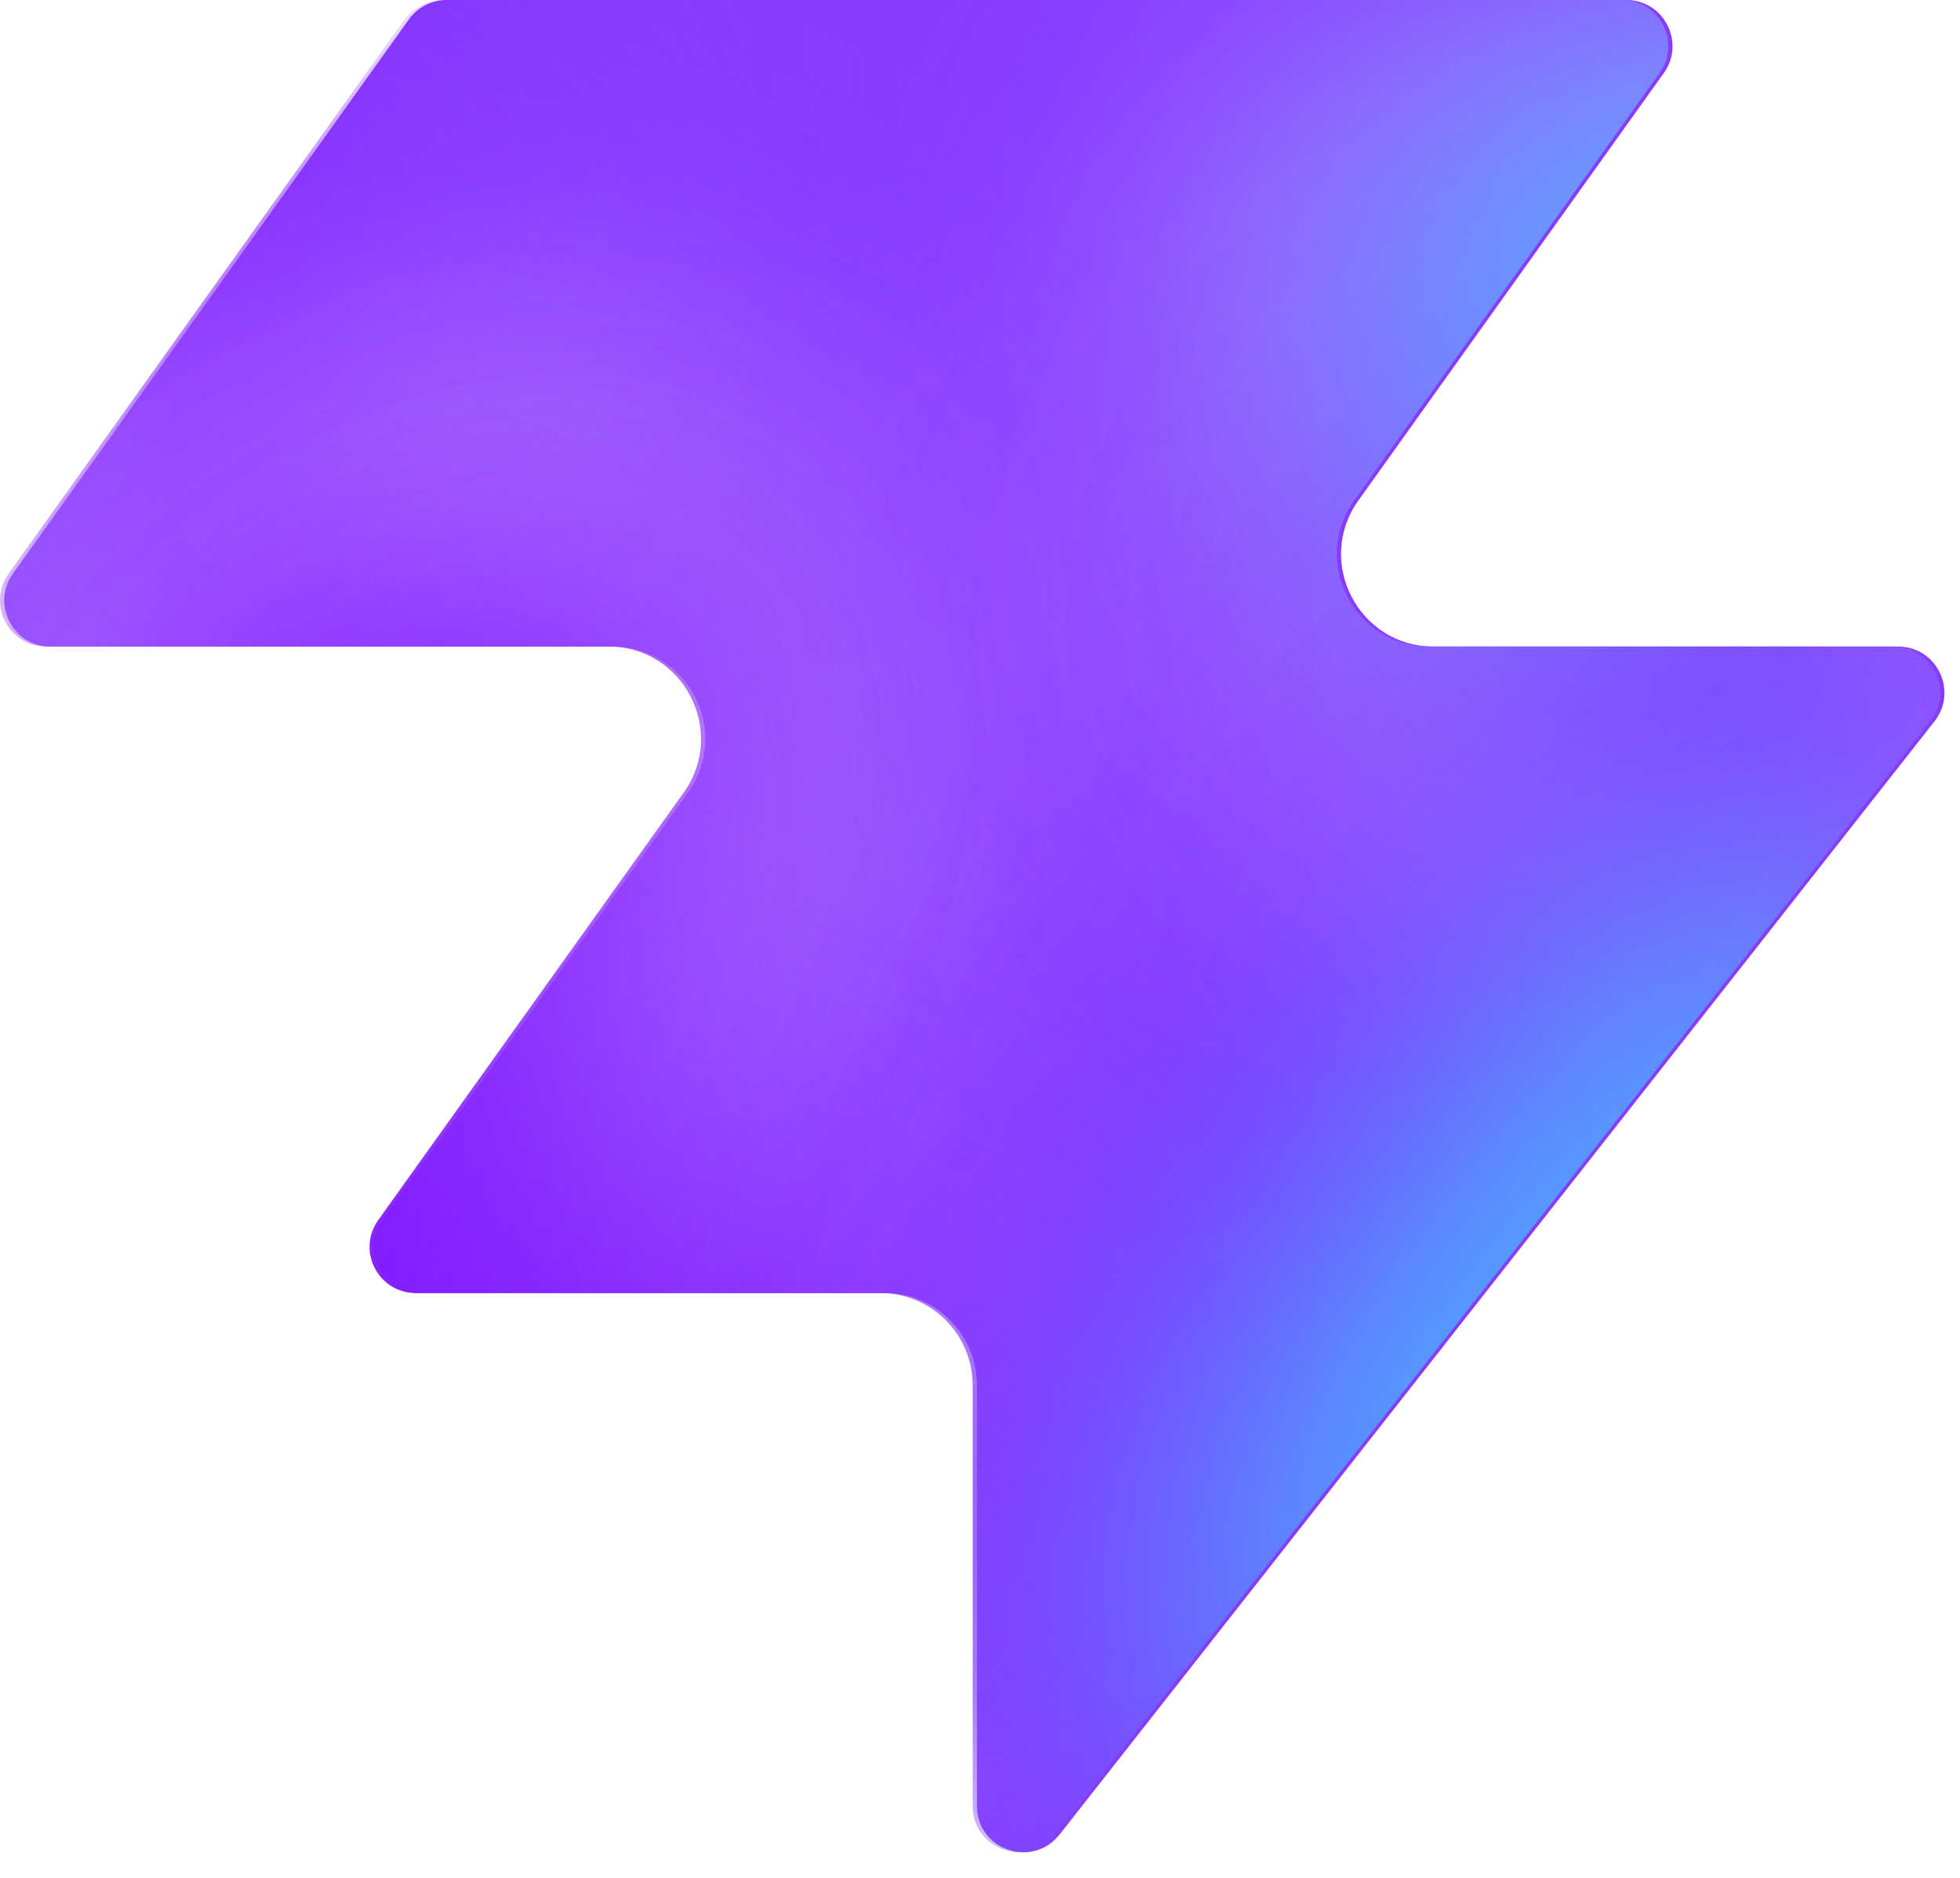
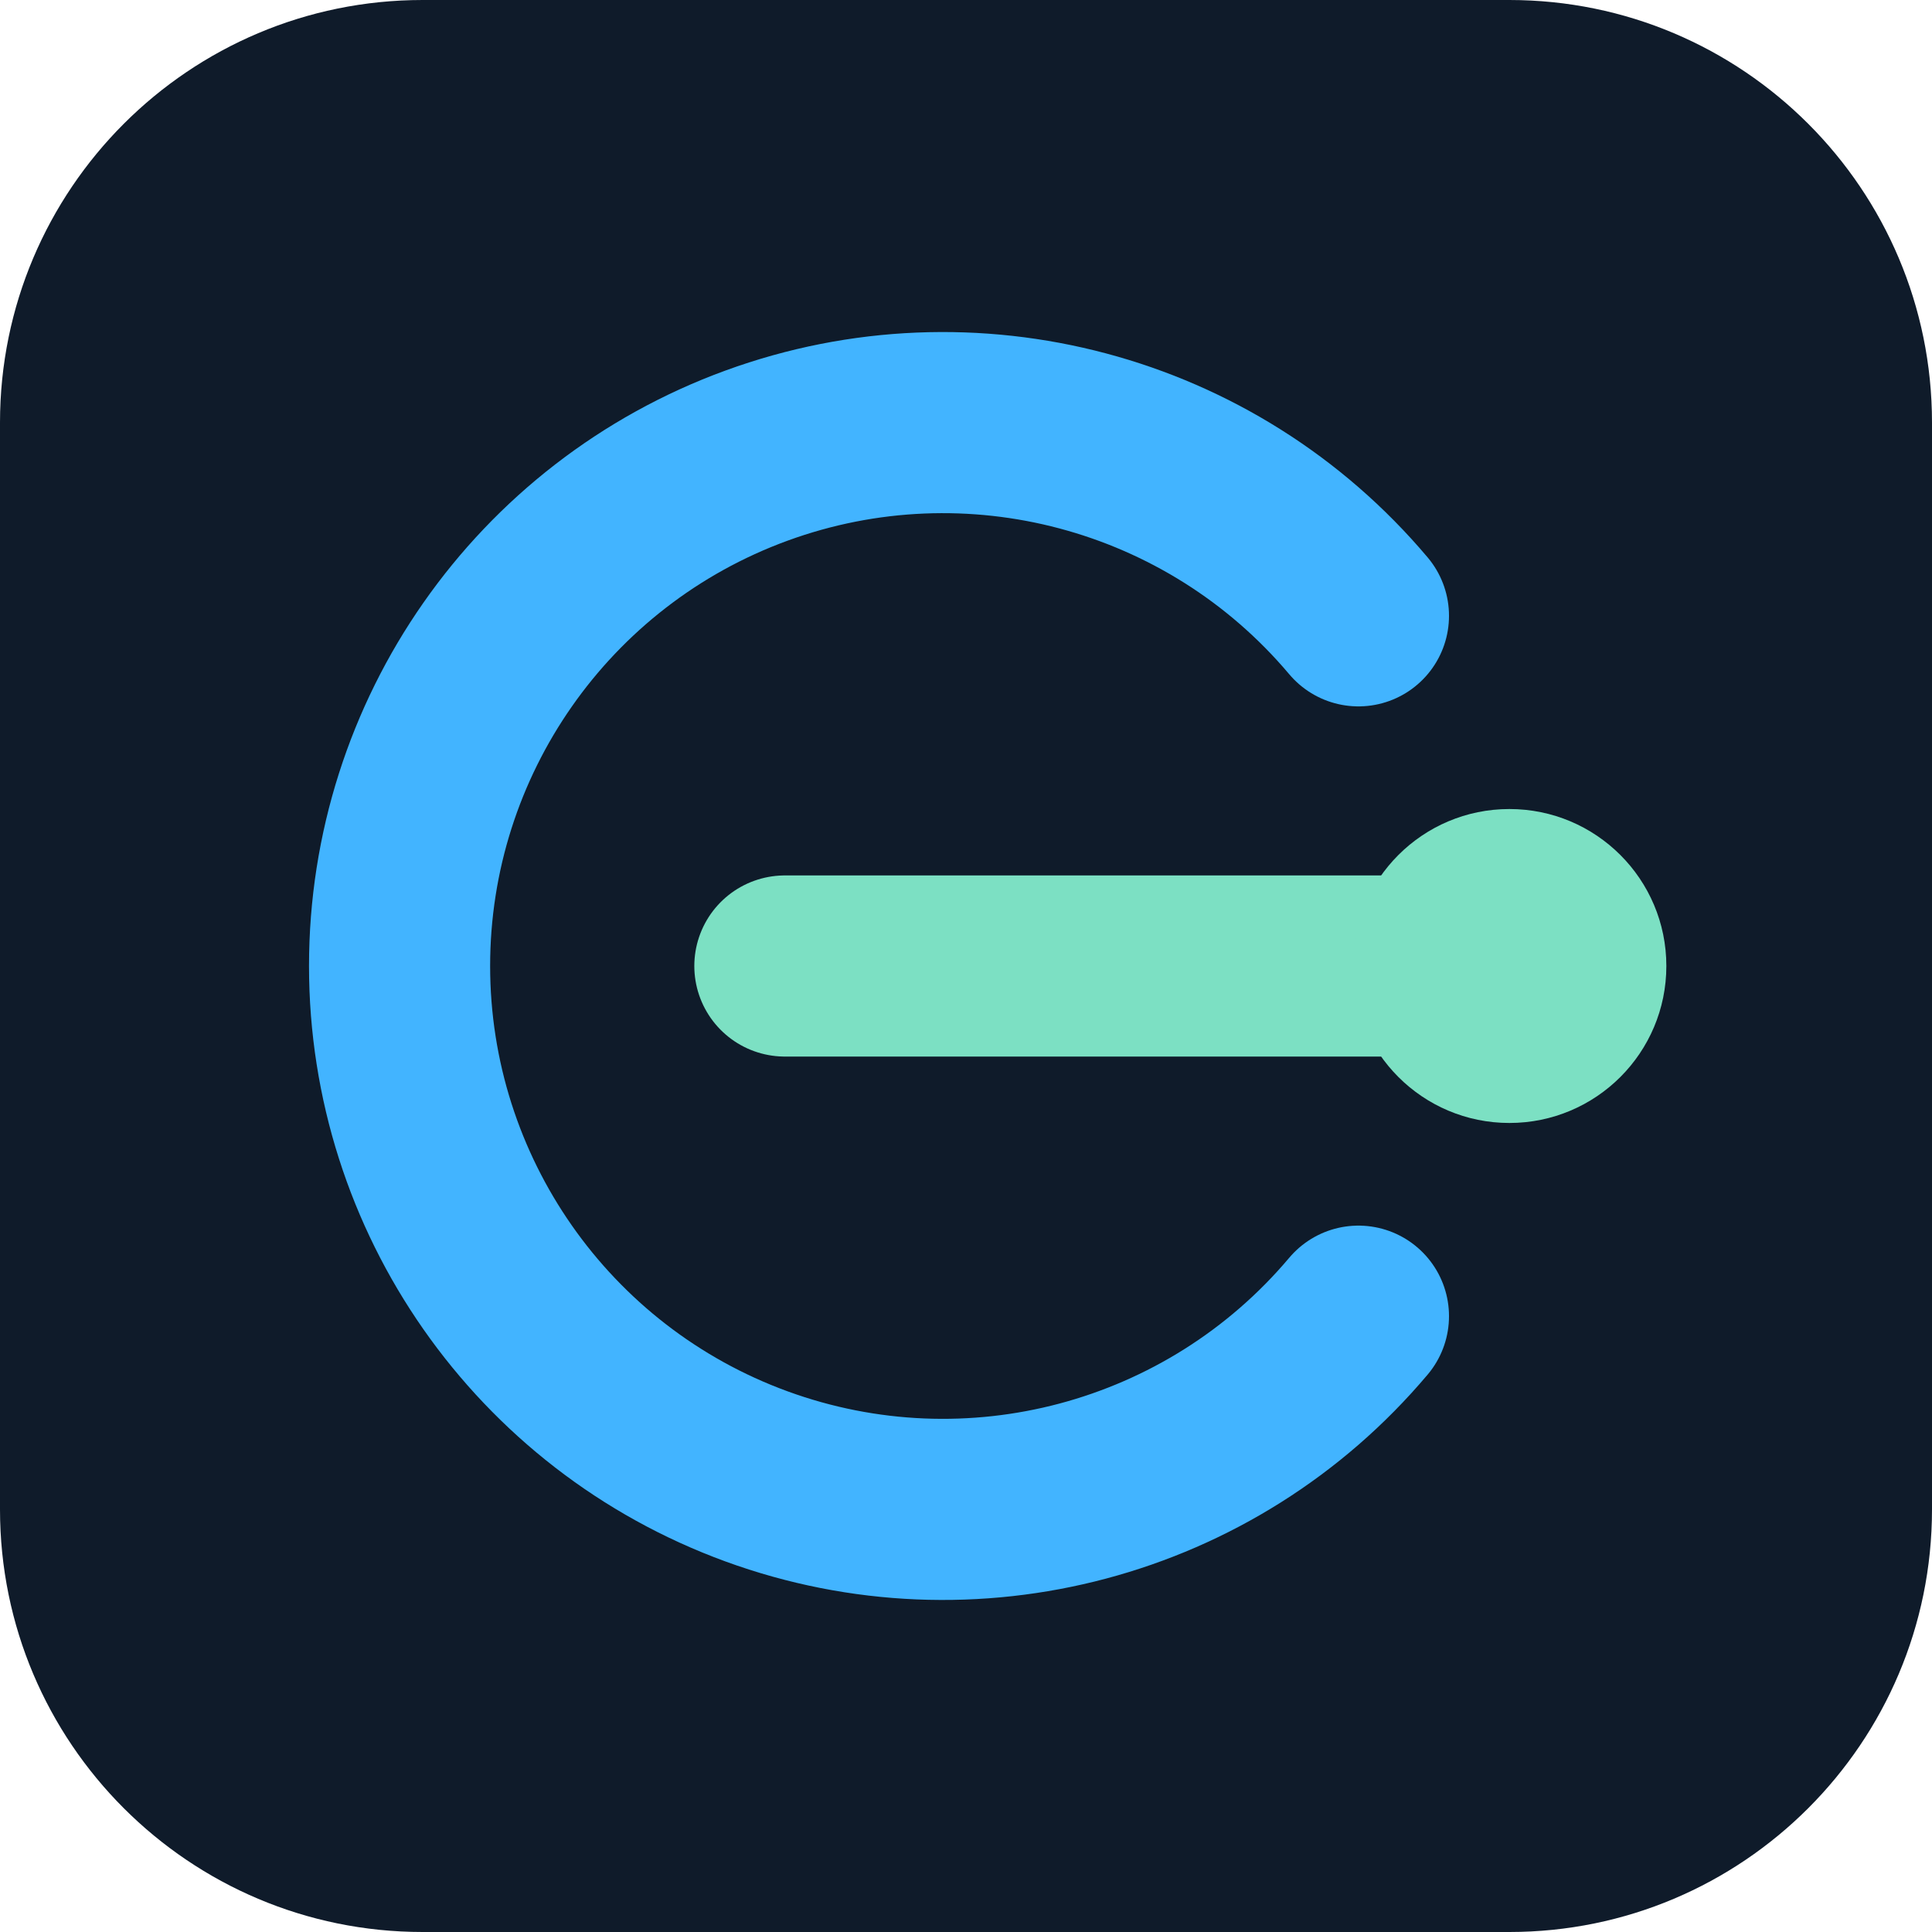
- <svg xmlns="http://www.w3.org/2000/svg" width="48" height="46" fill="none" viewBox="0 0 48 46">
-   <path fill="#863bff" d="M25.946 44.938c-.664.845-2.021.375-2.021-.698V33.937a2.26 2.26 0 0 0-2.262-2.262H10.287c-.92 0-1.456-1.04-.92-1.788l7.48-10.471c1.07-1.497 0-3.578-1.842-3.578H1.237c-.92 0-1.456-1.04-.92-1.788L10.013.474c.214-.297.556-.474.92-.474h28.894c.92 0 1.456 1.04.92 1.788l-7.48 10.471c-1.07 1.498 0 3.579 1.842 3.579h11.377c.943 0 1.473 1.088.89 1.83L25.947 44.94z" style="fill:#863bff;fill:color(display-p3 .525 .23 1);fill-opacity:1" />
-   <mask id="a" width="48" height="46" x="0" y="0" maskUnits="userSpaceOnUse" style="mask-type:alpha">
-     <path fill="#000" d="M25.842 44.938c-.664.844-2.021.375-2.021-.698V33.937a2.26 2.26 0 0 0-2.262-2.262H10.183c-.92 0-1.456-1.04-.92-1.788l7.48-10.471c1.07-1.498 0-3.579-1.842-3.579H1.133c-.92 0-1.456-1.04-.92-1.787L9.91.473c.214-.297.556-.474.92-.474h28.894c.92 0 1.456 1.04.92 1.788l-7.48 10.471c-1.07 1.498 0 3.578 1.842 3.578h11.377c.943 0 1.473 1.088.89 1.832L25.843 44.94z" style="fill:#000;fill-opacity:1" />
-   </mask>
-   <g mask="url(#a)">
-     <g filter="url(#b)">
-       <ellipse cx="5.508" cy="14.704" fill="#ede6ff" rx="5.508" ry="14.704" style="fill:#ede6ff;fill:color(display-p3 .927 .903 1);fill-opacity:1" transform="matrix(.00324 1 1 -.00324 -4.47 31.516)" />
-     </g>
-     <g filter="url(#c)">
-       <ellipse cx="10.399" cy="29.851" fill="#ede6ff" rx="10.399" ry="29.851" style="fill:#ede6ff;fill:color(display-p3 .927 .903 1);fill-opacity:1" transform="matrix(.00324 1 1 -.00324 -39.328 7.883)" />
-     </g>
-     <g filter="url(#d)">
-       <ellipse cx="5.508" cy="30.487" fill="#7e14ff" rx="5.508" ry="30.487" style="fill:#7e14ff;fill:color(display-p3 .492 .077 1);fill-opacity:1" transform="rotate(89.814 -25.913 -14.639)scale(1 -1)" />
-     </g>
-     <g filter="url(#e)">
-       <ellipse cx="5.508" cy="30.599" fill="#7e14ff" rx="5.508" ry="30.599" style="fill:#7e14ff;fill:color(display-p3 .492 .077 1);fill-opacity:1" transform="rotate(89.814 -32.644 -3.334)scale(1 -1)" />
-     </g>
-     <g filter="url(#f)">
-       <ellipse cx="5.508" cy="30.599" fill="#7e14ff" rx="5.508" ry="30.599" style="fill:#7e14ff;fill:color(display-p3 .492 .077 1);fill-opacity:1" transform="matrix(.00324 1 1 -.00324 -34.34 30.47)" />
-     </g>
-     <g filter="url(#g)">
-       <ellipse cx="14.072" cy="22.078" fill="#ede6ff" rx="14.072" ry="22.078" style="fill:#ede6ff;fill:color(display-p3 .927 .903 1);fill-opacity:1" transform="rotate(93.35 24.506 48.493)scale(-1 1)" />
-     </g>
-     <g filter="url(#h)">
-       <ellipse cx="3.47" cy="21.501" fill="#7e14ff" rx="3.47" ry="21.501" style="fill:#7e14ff;fill:color(display-p3 .492 .077 1);fill-opacity:1" transform="rotate(89.009 28.708 47.59)scale(-1 1)" />
-     </g>
-     <g filter="url(#i)">
-       <ellipse cx="3.47" cy="21.501" fill="#7e14ff" rx="3.47" ry="21.501" style="fill:#7e14ff;fill:color(display-p3 .492 .077 1);fill-opacity:1" transform="rotate(89.009 28.708 47.59)scale(-1 1)" />
-     </g>
-     <g filter="url(#j)">
-       <ellipse cx=".387" cy="8.972" fill="#7e14ff" rx="4.407" ry="29.108" style="fill:#7e14ff;fill:color(display-p3 .492 .077 1);fill-opacity:1" transform="rotate(39.51 .387 8.972)" />
-     </g>
-     <g filter="url(#k)">
-       <ellipse cx="47.523" cy="-6.092" fill="#7e14ff" rx="4.407" ry="29.108" style="fill:#7e14ff;fill:color(display-p3 .492 .077 1);fill-opacity:1" transform="rotate(37.892 47.523 -6.092)" />
-     </g>
-     <g filter="url(#l)">
-       <ellipse cx="41.412" cy="6.333" fill="#47bfff" rx="5.971" ry="9.665" style="fill:#47bfff;fill:color(display-p3 .28 .748 1);fill-opacity:1" transform="rotate(37.892 41.412 6.333)" />
-     </g>
-     <g filter="url(#m)">
-       <ellipse cx="-1.879" cy="38.332" fill="#7e14ff" rx="4.407" ry="29.108" style="fill:#7e14ff;fill:color(display-p3 .492 .077 1);fill-opacity:1" transform="rotate(37.892 -1.88 38.332)" />
-     </g>
-     <g filter="url(#n)">
-       <ellipse cx="-1.879" cy="38.332" fill="#7e14ff" rx="4.407" ry="29.108" style="fill:#7e14ff;fill:color(display-p3 .492 .077 1);fill-opacity:1" transform="rotate(37.892 -1.88 38.332)" />
-     </g>
-     <g filter="url(#o)">
-       <ellipse cx="35.651" cy="29.907" fill="#7e14ff" rx="4.407" ry="29.108" style="fill:#7e14ff;fill:color(display-p3 .492 .077 1);fill-opacity:1" transform="rotate(37.892 35.651 29.907)" />
-     </g>
-     <g filter="url(#p)">
-       <ellipse cx="38.418" cy="32.4" fill="#47bfff" rx="5.971" ry="15.297" style="fill:#47bfff;fill:color(display-p3 .28 .748 1);fill-opacity:1" transform="rotate(37.892 38.418 32.4)" />
-     </g>
-   </g>
-   <defs>
-     <filter id="b" width="60.045" height="41.654" x="-19.77" y="16.149" color-interpolation-filters="sRGB" filterUnits="userSpaceOnUse">
-       <feFlood flood-opacity="0" result="BackgroundImageFix" />
-       <feBlend in="SourceGraphic" in2="BackgroundImageFix" result="shape" />
-       <feGaussianBlur result="effect1_foregroundBlur_2002_17158" stdDeviation="7.659" />
-     </filter>
-     <filter id="c" width="90.34" height="51.437" x="-54.613" y="-7.533" color-interpolation-filters="sRGB" filterUnits="userSpaceOnUse">
-       <feFlood flood-opacity="0" result="BackgroundImageFix" />
-       <feBlend in="SourceGraphic" in2="BackgroundImageFix" result="shape" />
-       <feGaussianBlur result="effect1_foregroundBlur_2002_17158" stdDeviation="7.659" />
-     </filter>
-     <filter id="d" width="79.355" height="29.4" x="-49.64" y="2.03" color-interpolation-filters="sRGB" filterUnits="userSpaceOnUse">
-       <feFlood flood-opacity="0" result="BackgroundImageFix" />
-       <feBlend in="SourceGraphic" in2="BackgroundImageFix" result="shape" />
-       <feGaussianBlur result="effect1_foregroundBlur_2002_17158" stdDeviation="4.596" />
-     </filter>
-     <filter id="e" width="79.579" height="29.4" x="-45.045" y="20.029" color-interpolation-filters="sRGB" filterUnits="userSpaceOnUse">
-       <feFlood flood-opacity="0" result="BackgroundImageFix" />
-       <feBlend in="SourceGraphic" in2="BackgroundImageFix" result="shape" />
-       <feGaussianBlur result="effect1_foregroundBlur_2002_17158" stdDeviation="4.596" />
-     </filter>
-     <filter id="f" width="79.579" height="29.4" x="-43.513" y="21.178" color-interpolation-filters="sRGB" filterUnits="userSpaceOnUse">
-       <feFlood flood-opacity="0" result="BackgroundImageFix" />
-       <feBlend in="SourceGraphic" in2="BackgroundImageFix" result="shape" />
-       <feGaussianBlur result="effect1_foregroundBlur_2002_17158" stdDeviation="4.596" />
-     </filter>
-     <filter id="g" width="74.749" height="58.852" x="15.756" y="-17.901" color-interpolation-filters="sRGB" filterUnits="userSpaceOnUse">
-       <feFlood flood-opacity="0" result="BackgroundImageFix" />
-       <feBlend in="SourceGraphic" in2="BackgroundImageFix" result="shape" />
-       <feGaussianBlur result="effect1_foregroundBlur_2002_17158" stdDeviation="7.659" />
-     </filter>
-     <filter id="h" width="61.377" height="25.362" x="23.548" y="2.284" color-interpolation-filters="sRGB" filterUnits="userSpaceOnUse">
-       <feFlood flood-opacity="0" result="BackgroundImageFix" />
-       <feBlend in="SourceGraphic" in2="BackgroundImageFix" result="shape" />
-       <feGaussianBlur result="effect1_foregroundBlur_2002_17158" stdDeviation="4.596" />
-     </filter>
-     <filter id="i" width="61.377" height="25.362" x="23.548" y="2.284" color-interpolation-filters="sRGB" filterUnits="userSpaceOnUse">
-       <feFlood flood-opacity="0" result="BackgroundImageFix" />
-       <feBlend in="SourceGraphic" in2="BackgroundImageFix" result="shape" />
-       <feGaussianBlur result="effect1_foregroundBlur_2002_17158" stdDeviation="4.596" />
-     </filter>
-     <filter id="j" width="56.045" height="63.649" x="-27.636" y="-22.853" color-interpolation-filters="sRGB" filterUnits="userSpaceOnUse">
-       <feFlood flood-opacity="0" result="BackgroundImageFix" />
-       <feBlend in="SourceGraphic" in2="BackgroundImageFix" result="shape" />
-       <feGaussianBlur result="effect1_foregroundBlur_2002_17158" stdDeviation="4.596" />
-     </filter>
-     <filter id="k" width="54.814" height="64.646" x="20.116" y="-38.415" color-interpolation-filters="sRGB" filterUnits="userSpaceOnUse">
-       <feFlood flood-opacity="0" result="BackgroundImageFix" />
-       <feBlend in="SourceGraphic" in2="BackgroundImageFix" result="shape" />
-       <feGaussianBlur result="effect1_foregroundBlur_2002_17158" stdDeviation="4.596" />
-     </filter>
-     <filter id="l" width="33.541" height="35.313" x="24.641" y="-11.323" color-interpolation-filters="sRGB" filterUnits="userSpaceOnUse">
-       <feFlood flood-opacity="0" result="BackgroundImageFix" />
-       <feBlend in="SourceGraphic" in2="BackgroundImageFix" result="shape" />
-       <feGaussianBlur result="effect1_foregroundBlur_2002_17158" stdDeviation="4.596" />
-     </filter>
-     <filter id="m" width="54.814" height="64.646" x="-29.286" y="6.009" color-interpolation-filters="sRGB" filterUnits="userSpaceOnUse">
-       <feFlood flood-opacity="0" result="BackgroundImageFix" />
-       <feBlend in="SourceGraphic" in2="BackgroundImageFix" result="shape" />
-       <feGaussianBlur result="effect1_foregroundBlur_2002_17158" stdDeviation="4.596" />
-     </filter>
-     <filter id="n" width="54.814" height="64.646" x="-29.286" y="6.009" color-interpolation-filters="sRGB" filterUnits="userSpaceOnUse">
-       <feFlood flood-opacity="0" result="BackgroundImageFix" />
-       <feBlend in="SourceGraphic" in2="BackgroundImageFix" result="shape" />
-       <feGaussianBlur result="effect1_foregroundBlur_2002_17158" stdDeviation="4.596" />
-     </filter>
-     <filter id="o" width="54.814" height="64.646" x="8.244" y="-2.416" color-interpolation-filters="sRGB" filterUnits="userSpaceOnUse">
-       <feFlood flood-opacity="0" result="BackgroundImageFix" />
-       <feBlend in="SourceGraphic" in2="BackgroundImageFix" result="shape" />
-       <feGaussianBlur result="effect1_foregroundBlur_2002_17158" stdDeviation="4.596" />
-     </filter>
-     <filter id="p" width="39.409" height="43.623" x="18.713" y="10.588" color-interpolation-filters="sRGB" filterUnits="userSpaceOnUse">
-       <feFlood flood-opacity="0" result="BackgroundImageFix" />
-       <feBlend in="SourceGraphic" in2="BackgroundImageFix" result="shape" />
-       <feGaussianBlur result="effect1_foregroundBlur_2002_17158" stdDeviation="4.596" />
-     </filter>
-   </defs>
+ <svg xmlns="http://www.w3.org/2000/svg" width="32" height="32" viewBox="0 0 32 32" fill="none">
+   <rect width="32" height="32" rx="7" fill="#0f1b2a" />
+   <path d="M22.5 10.2A9 9 0 1 0 22.5 21.8" stroke="#42b4ff" stroke-width="3" stroke-linecap="round" />
+   <path d="M13 16h11" stroke="#7ce0c3" stroke-width="3" stroke-linecap="round" />
+   <circle cx="25" cy="16" r="2.6" fill="#7ce0c3" />
</svg>
